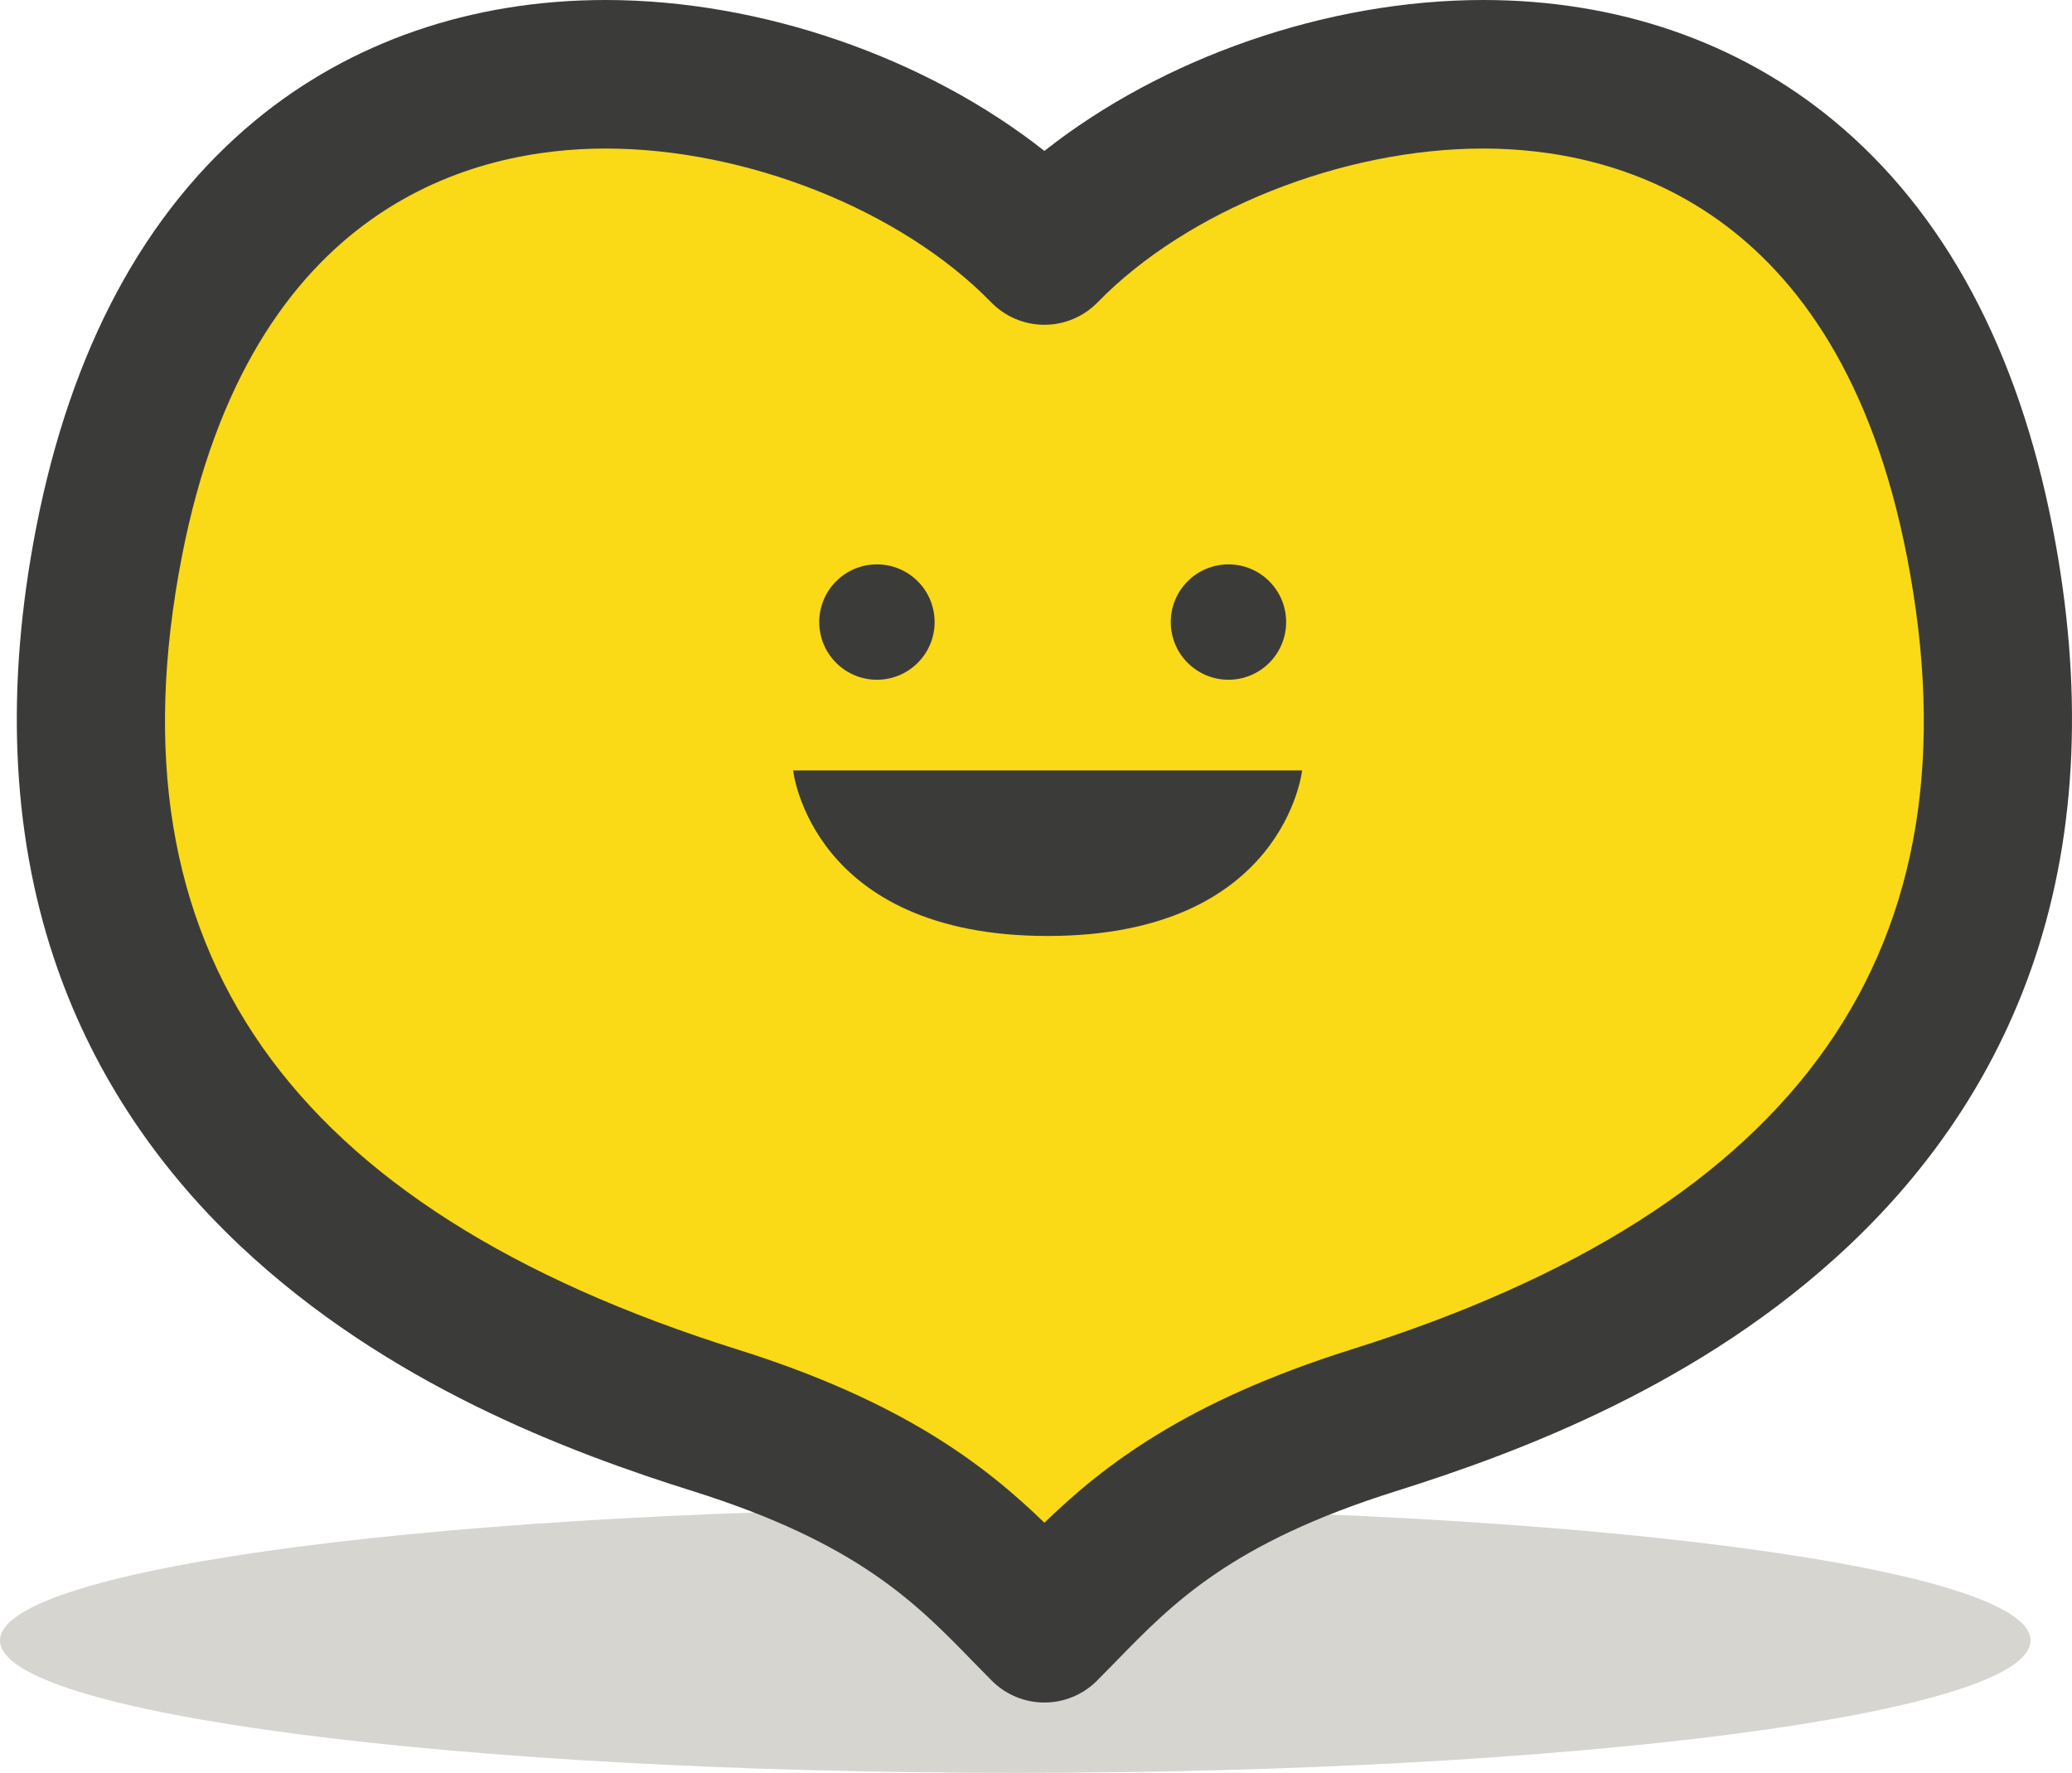
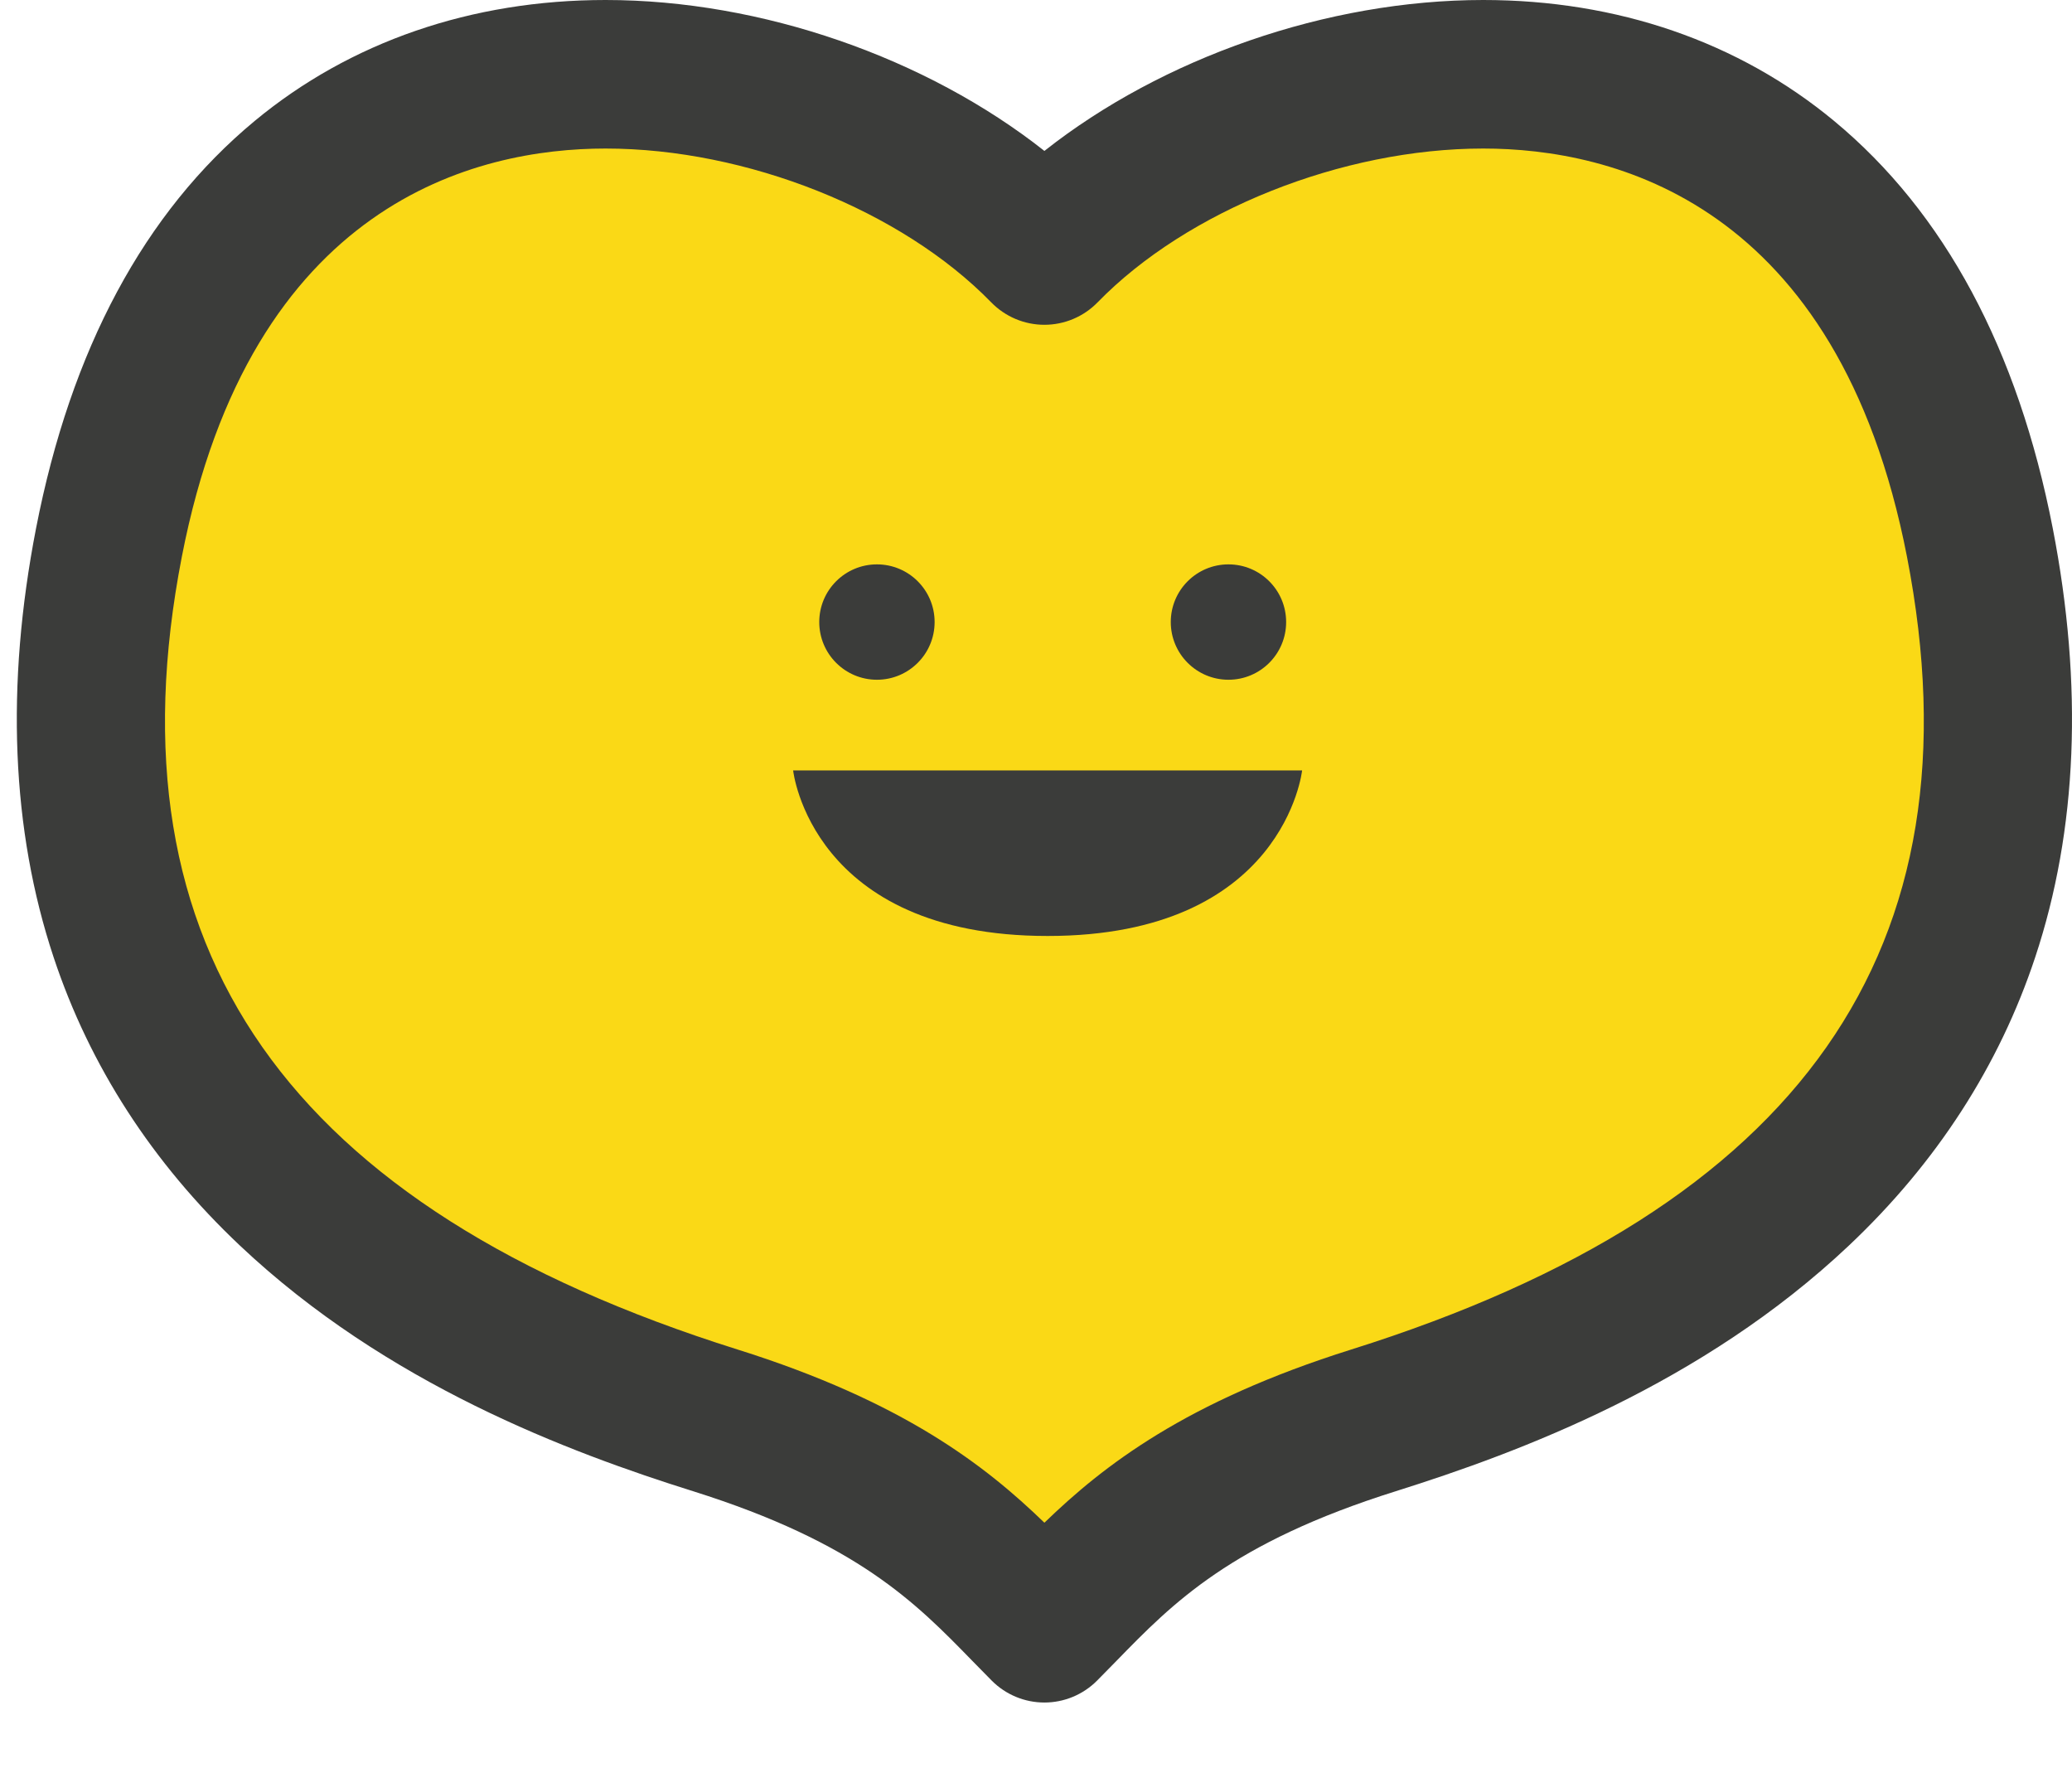
<svg xmlns="http://www.w3.org/2000/svg" version="1.1" x="0" y="0" width="418.531" height="358.066" viewBox="0, 0, 418.531, 358.066">
  <g id="Layer_1" transform="translate(-587.132, -4982.25)">
    <g id="heart">
-       <path d="M997.281,5313.581 C997.281,5328.346 905.466,5340.316 792.206,5340.316 C678.946,5340.316 587.132,5328.346 587.132,5313.581 C587.132,5298.811 678.946,5286.841 792.206,5286.841 C905.466,5286.841 997.281,5298.811 997.281,5313.581" fill="#D6D5D0" />
+       <path d="M997.281,5313.581 C997.281,5328.346 905.466,5340.316 792.206,5340.316 C678.946,5340.316 587.132,5328.346 587.132,5313.581 C587.132,5298.811 678.946,5286.841 792.206,5286.841 C905.466,5286.841 997.281,5298.811 997.281,5313.581" fill="none" />
      <path d="M987.054,5091.825 C962.559,4965.854 842.419,4987.357 798.095,5032.848 C753.77,4987.357 633.632,4965.854 609.137,5091.825 C584.643,5217.797 690.784,5256.29 731.61,5269.119 C772.434,5281.95 785.264,5298.279 798.095,5311.11 C810.927,5298.279 823.757,5281.95 864.581,5269.119 C905.405,5256.29 1011.548,5217.797 987.054,5091.825" fill="#FAD916" />
      <path d="M798.095,5326.111 C798.095,5326.111 798.095,5326.111 798.094,5326.111 C794.116,5326.111 790.301,5324.531 787.487,5321.718 C786.185,5320.416 784.884,5319.078 783.554,5317.715 C772.137,5305.992 760.332,5293.869 727.113,5283.429 C702.04,5275.551 665.273,5261.833 635.583,5233.809 C617.903,5217.121 605.246,5197.534 597.963,5175.594 C589.429,5149.884 588.235,5120.737 594.413,5088.963 C601.441,5052.817 616.302,5025.131 638.582,5006.674 C657.869,4990.695 682.376,4982.25 709.453,4982.25 C740.981,4982.25 774.284,4993.928 798.095,5012.733 C821.905,4993.928 855.208,4982.25 886.737,4982.25 C913.811,4982.25 938.318,4990.696 957.608,5006.677 C979.889,5025.136 994.75,5052.821 1001.778,5088.963 C1007.956,5120.737 1006.762,5149.884 998.227,5175.594 C990.945,5197.534 978.288,5217.121 960.607,5233.809 C930.918,5261.833 894.151,5275.55 869.078,5283.43 C835.861,5293.869 824.054,5305.991 812.637,5317.713 C811.306,5319.078 810.004,5320.416 808.701,5321.718 C805.887,5324.531 802.072,5326.111 798.095,5326.111 z M709.453,5012.25 C683.473,5012.25 637.808,5022.96 623.862,5094.688 C608.468,5173.86 645.183,5226.236 736.107,5254.81 C769.577,5265.328 786.17,5278.258 798.096,5289.794 C810.021,5278.258 826.614,5265.328 860.084,5254.81 C951.008,5226.235 987.723,5173.859 972.329,5094.688 C958.383,5022.96 912.717,5012.25 886.737,5012.25 C858.249,5012.25 826.944,5024.734 808.838,5043.316 C806.015,5046.214 802.14,5047.848 798.095,5047.848 C794.049,5047.848 790.175,5046.214 787.351,5043.316 C769.245,5024.734 737.94,5012.25 709.453,5012.25" fill="#3B3C3A" />
      <path d="M846.924,5107.887 C846.924,5114.323 841.709,5119.539 835.273,5119.539 C828.84,5119.539 823.621,5114.323 823.621,5107.887 C823.621,5101.451 828.84,5096.237 835.273,5096.237 C841.709,5096.237 846.924,5101.451 846.924,5107.887" fill="#3B3C3A" />
      <path d="M775.919,5107.887 C775.919,5114.323 770.704,5119.539 764.267,5119.539 C757.833,5119.539 752.616,5114.323 752.616,5107.887 C752.616,5101.451 757.833,5096.237 764.267,5096.237 C770.704,5096.237 775.919,5101.451 775.919,5107.887" fill="#3B3C3A" />
      <path d="M798.745,5137.859 L747.341,5137.859 C747.341,5137.859 750.938,5171.29 798.745,5171.29 C846.55,5171.29 850.149,5137.859 850.149,5137.859 L798.745,5137.859" fill="#3B3C3A" />
    </g>
  </g>
</svg>
